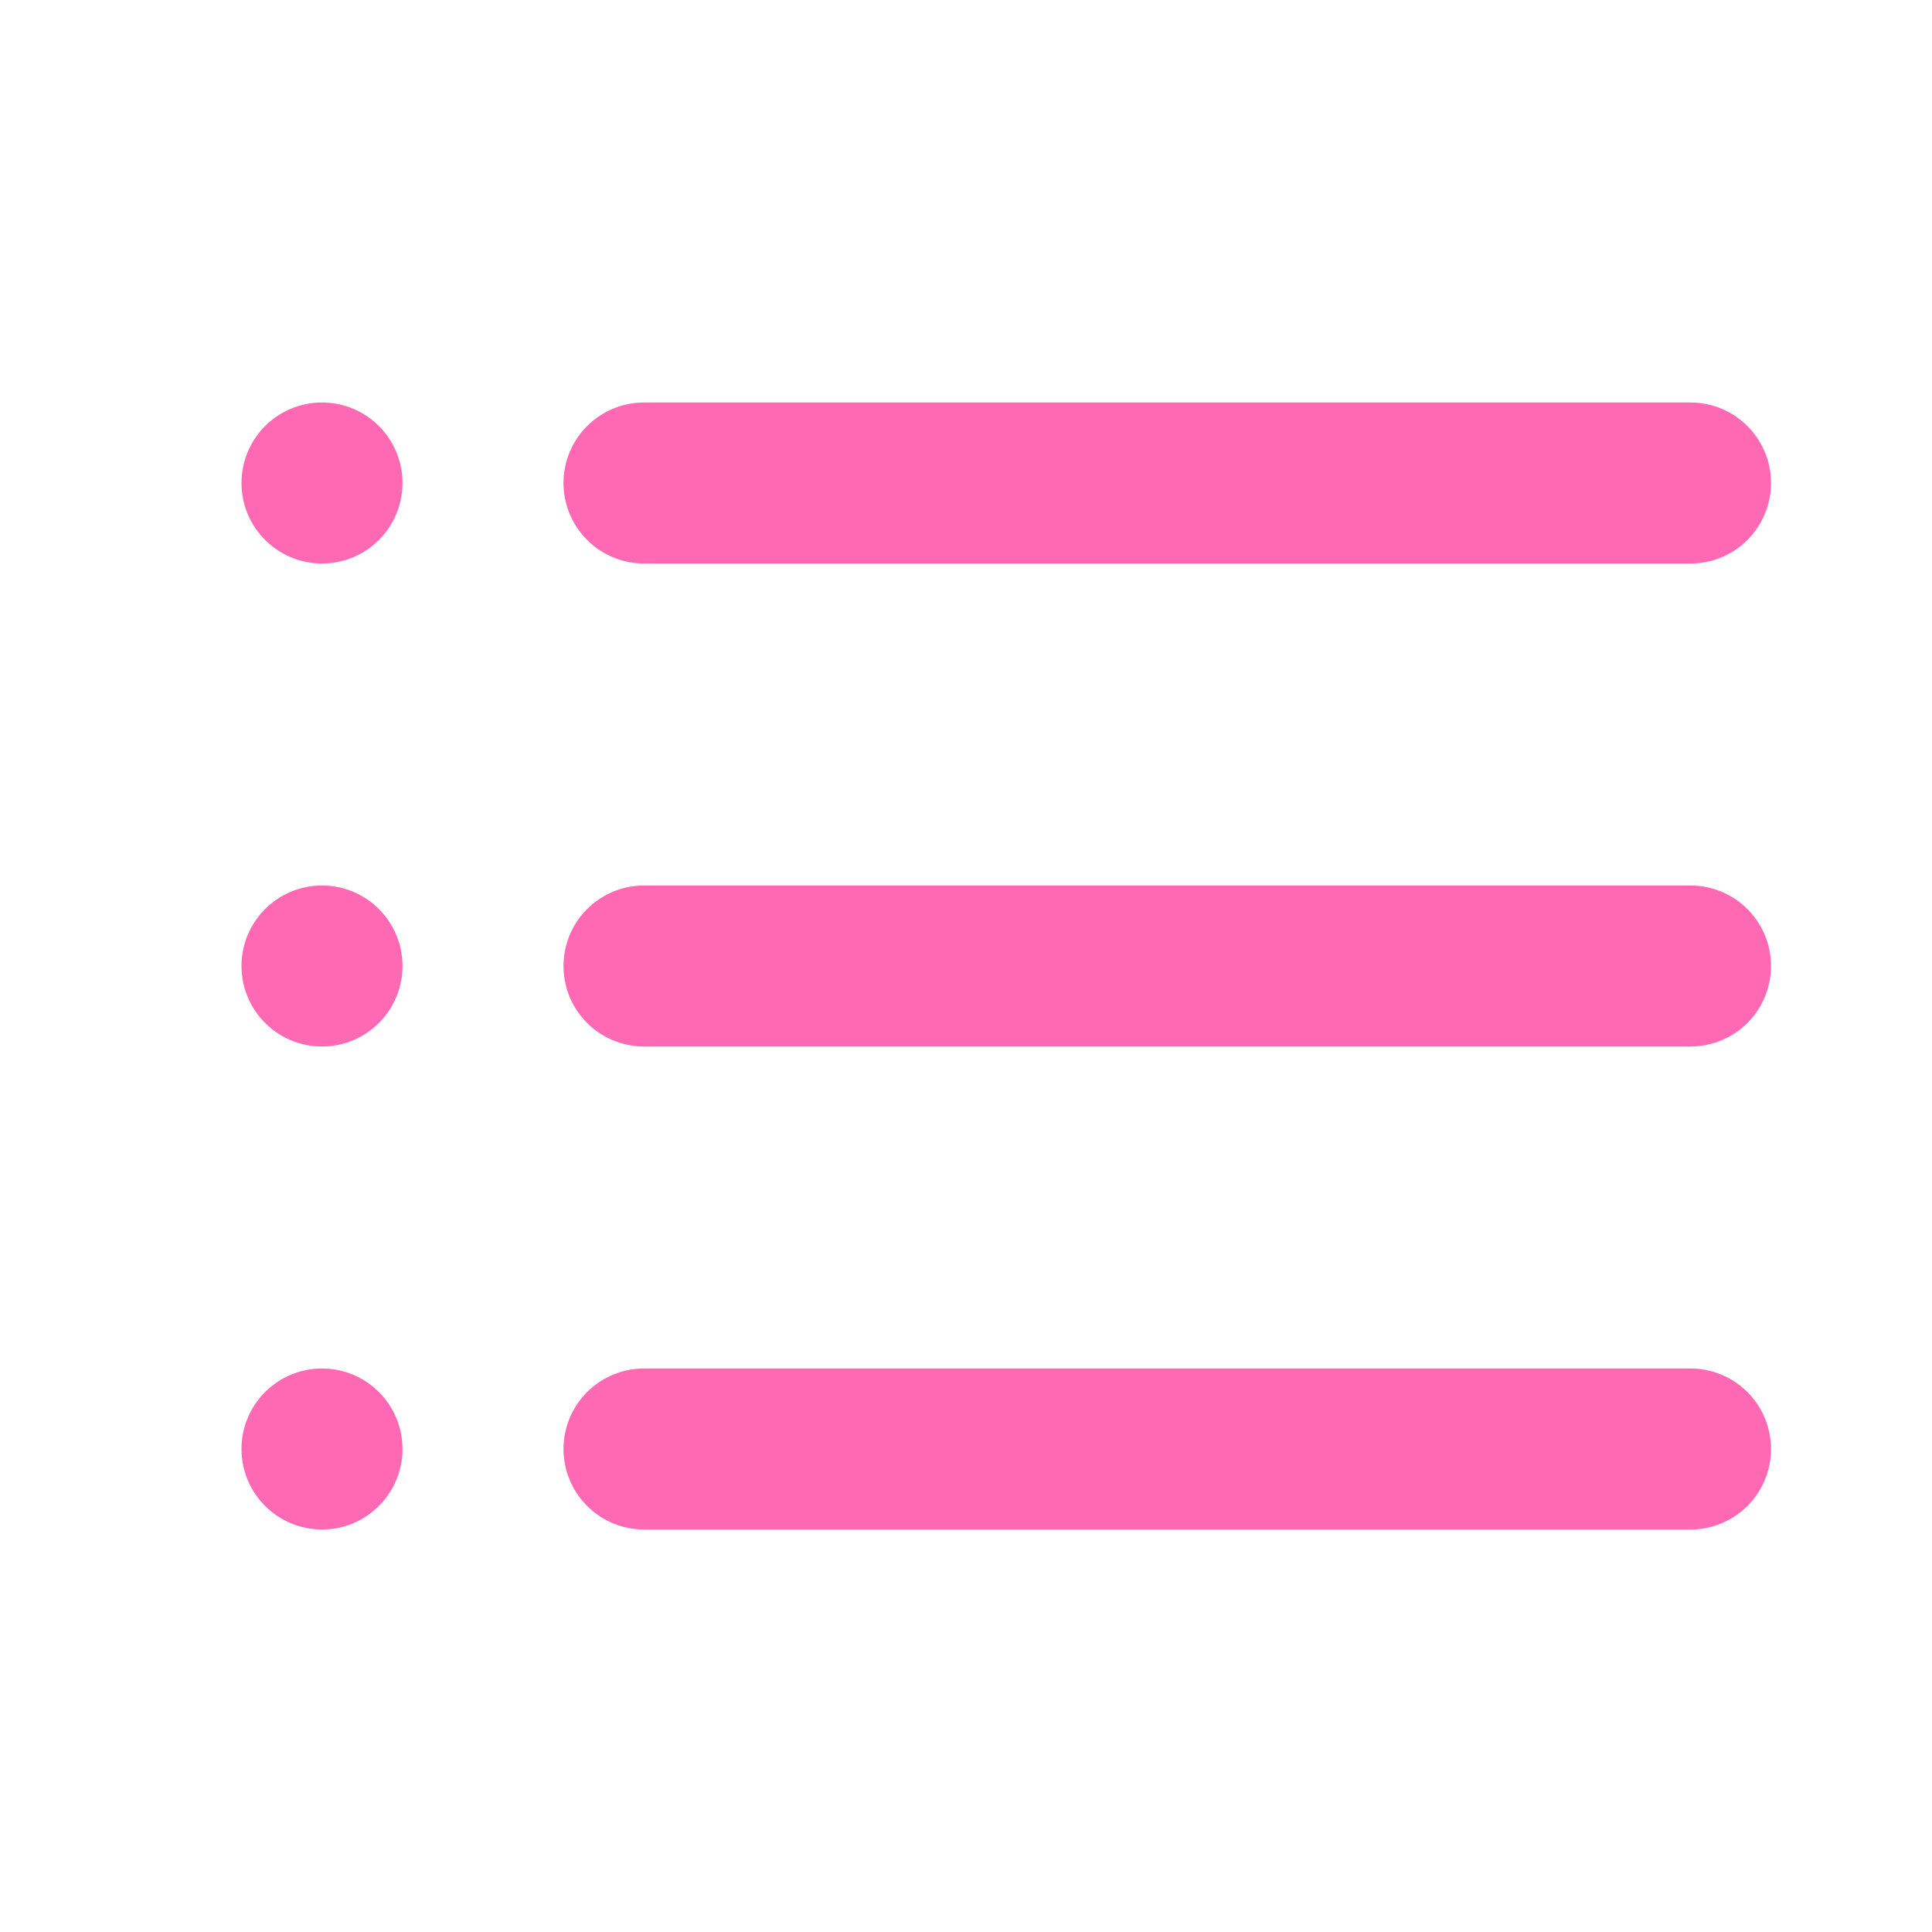
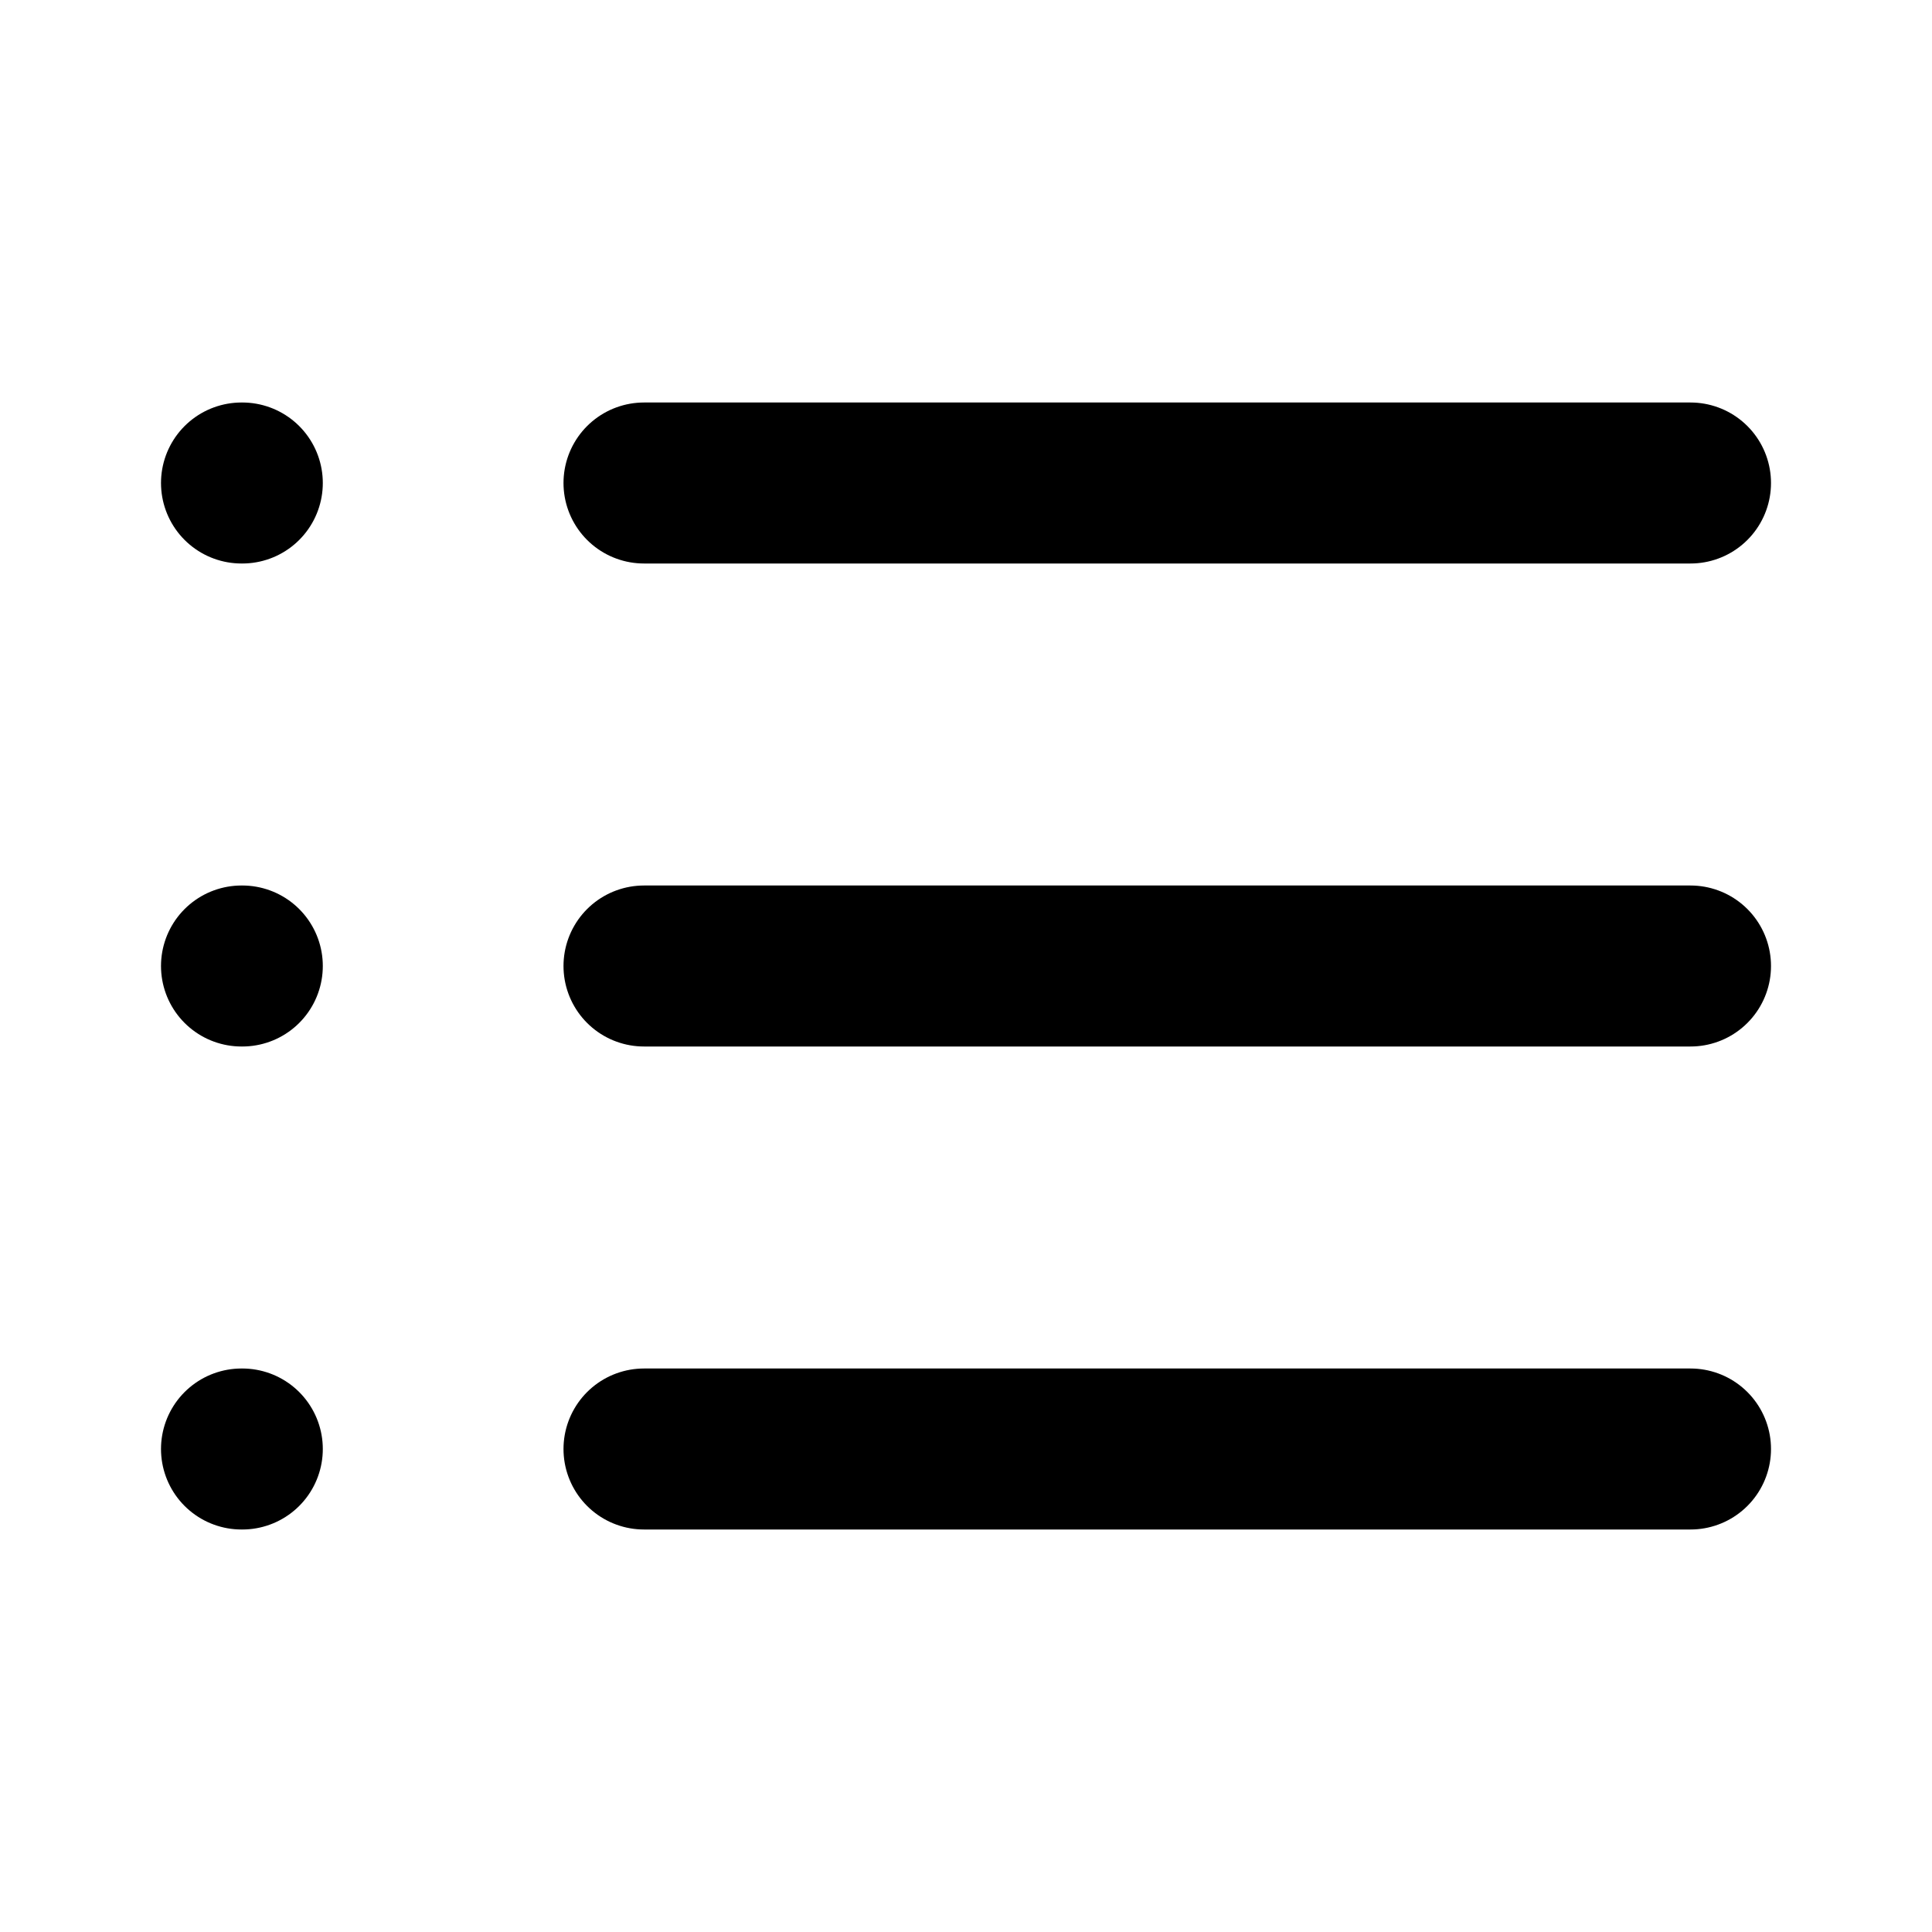
- <svg xmlns="http://www.w3.org/2000/svg" width="24" height="24" viewBox="0 0 24 24" fill="none" stroke="#FF69B4" stroke-width="2" stroke-linecap="round" stroke-linejoin="round">
-   <line x1="8" y1="6" x2="21" y2="6" />
-   <line x1="8" y1="12" x2="21" y2="12" />
-   <line x1="8" y1="18" x2="21" y2="18" />
-   <circle cx="4" cy="6" r="1" fill="#FF69B4" stroke="none" />
-   <circle cx="4" cy="12" r="1" fill="#FF69B4" stroke="none" />
-   <circle cx="4" cy="18" r="1" fill="#FF69B4" stroke="none" />
+ <svg xmlns="http://www.w3.org/2000/svg" width="24" height="24" viewBox="0 0 24 24" fill="none" stroke="currentColor" stroke-width="2" stroke-linecap="round" stroke-linejoin="round">
+   <line x1="8" x2="21" y1="6" y2="6" />
+   <line x1="8" x2="21" y1="12" y2="12" />
+   <line x1="8" x2="21" y1="18" y2="18" />
+   <line x1="3" x2="3.01" y1="6" y2="6" />
+   <line x1="3" x2="3.01" y1="12" y2="12" />
+   <line x1="3" x2="3.01" y1="18" y2="18" />
</svg>
